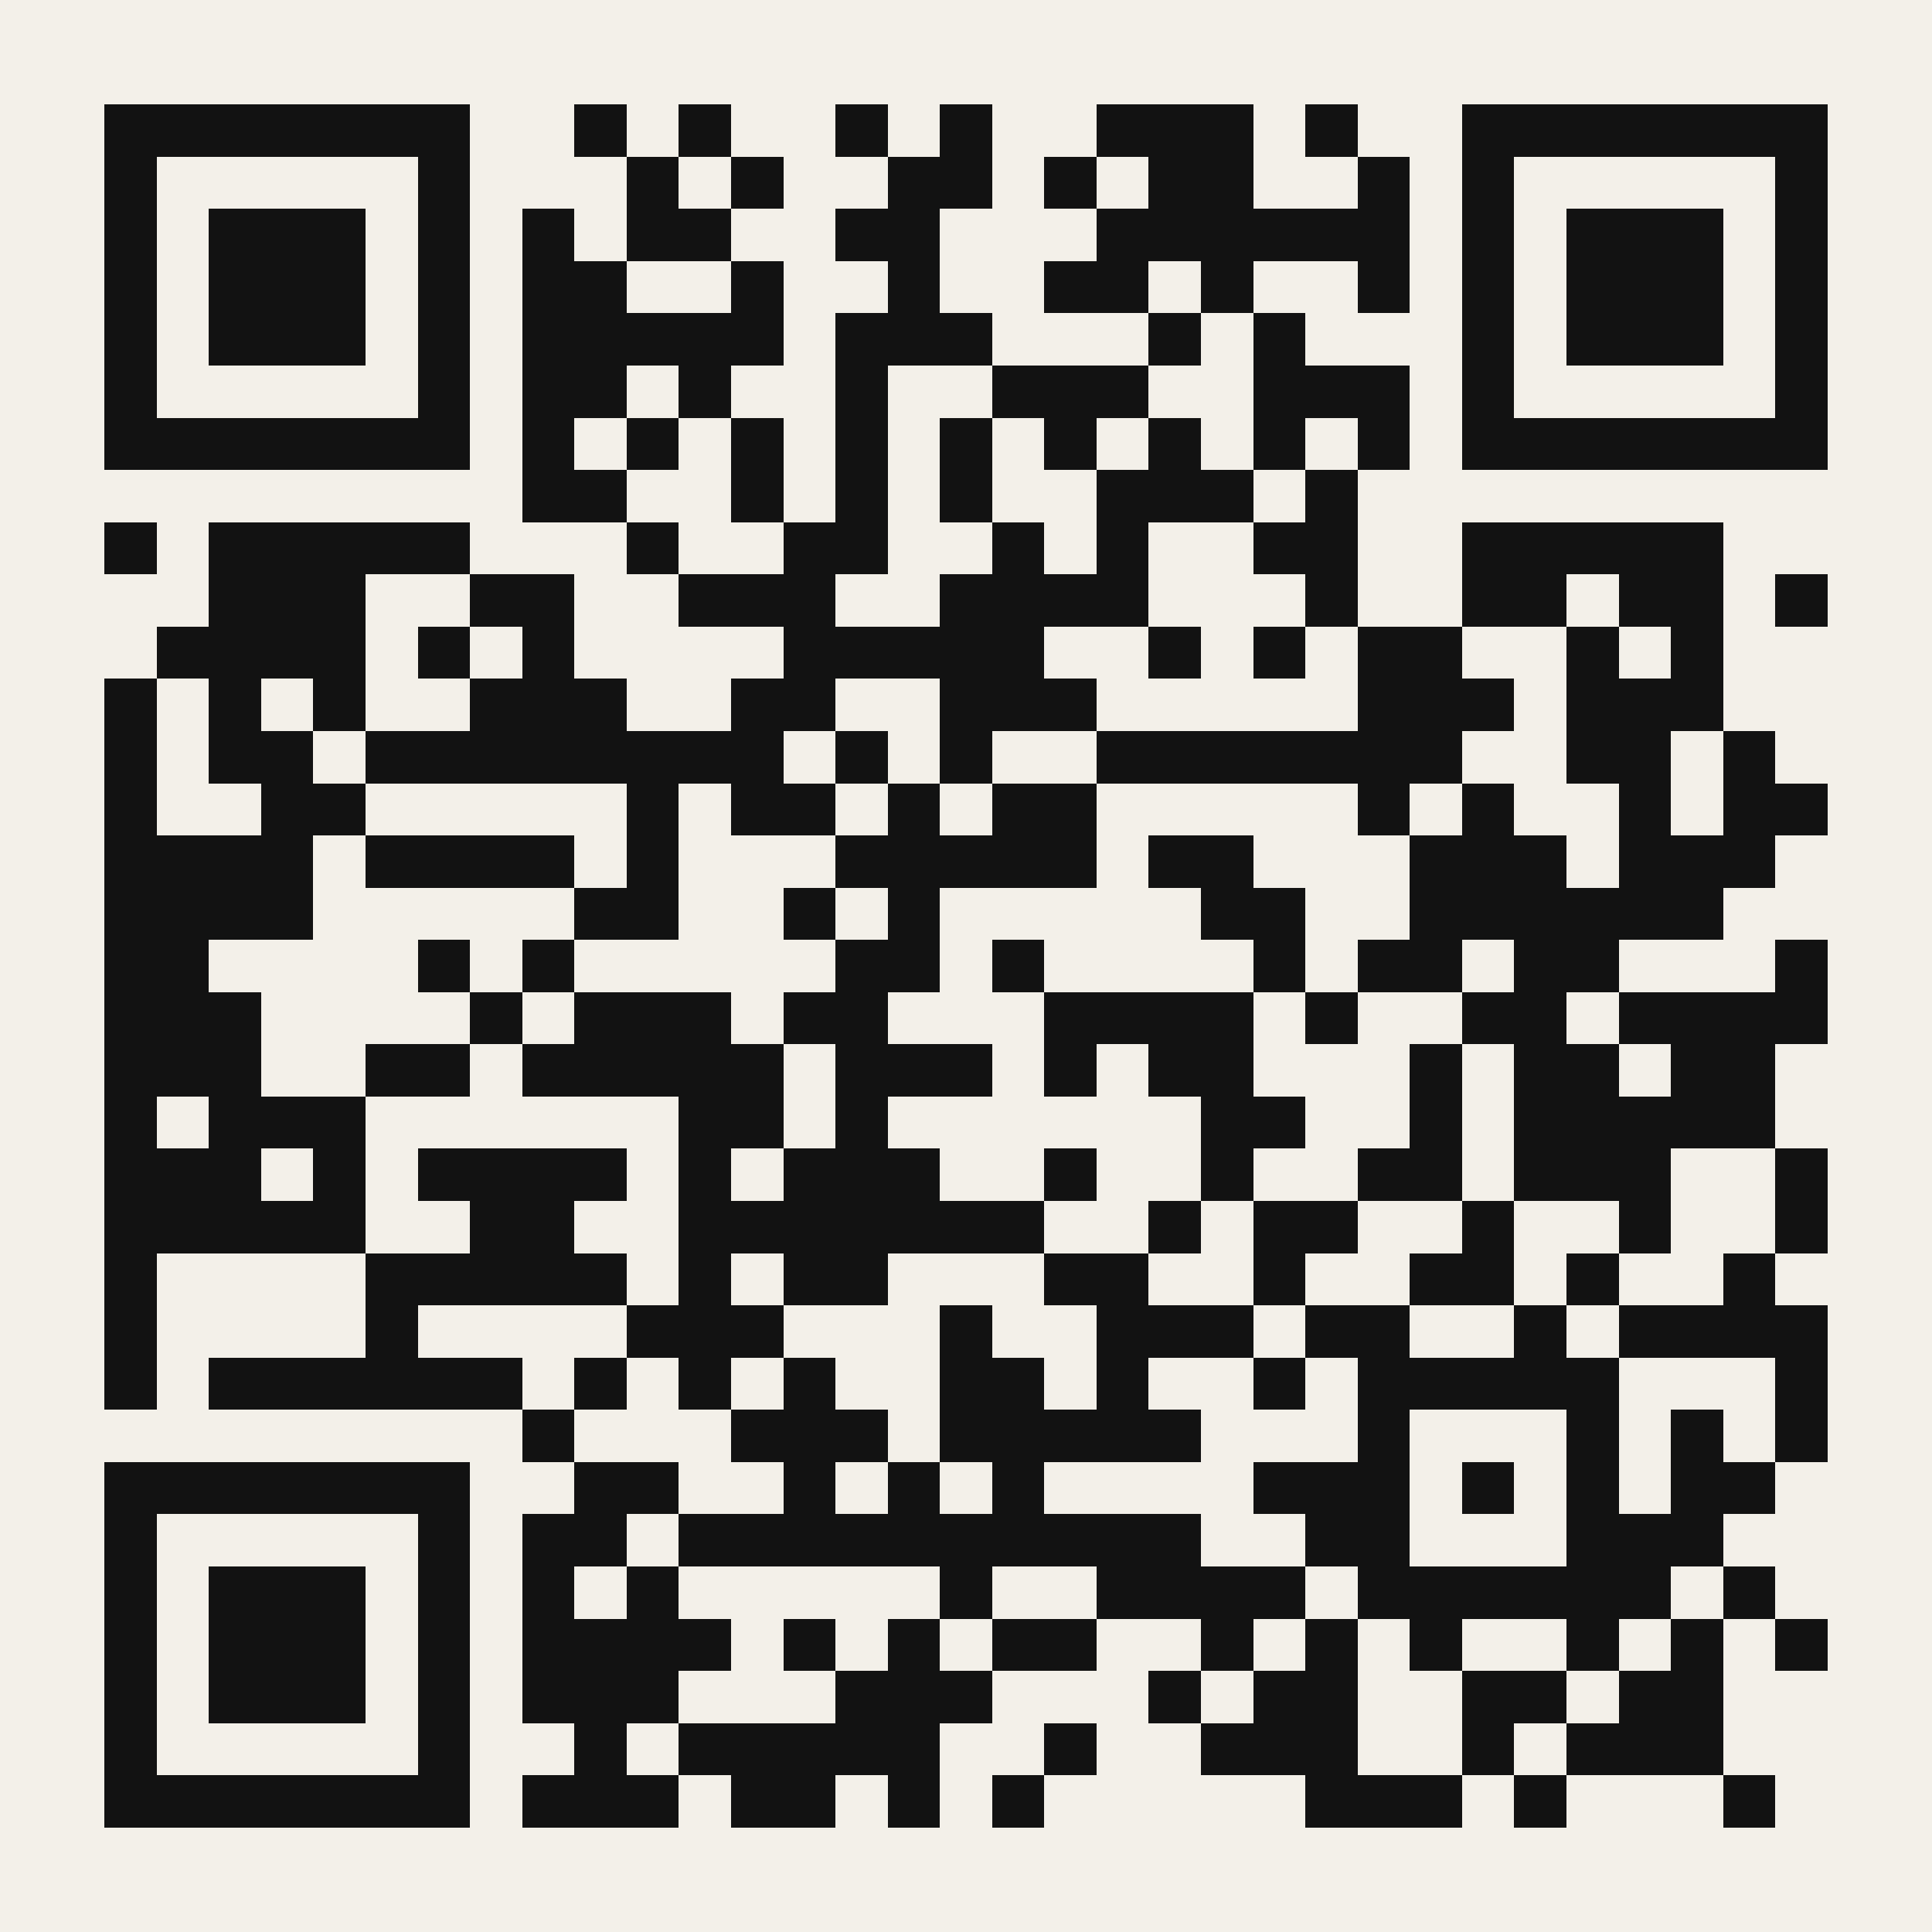
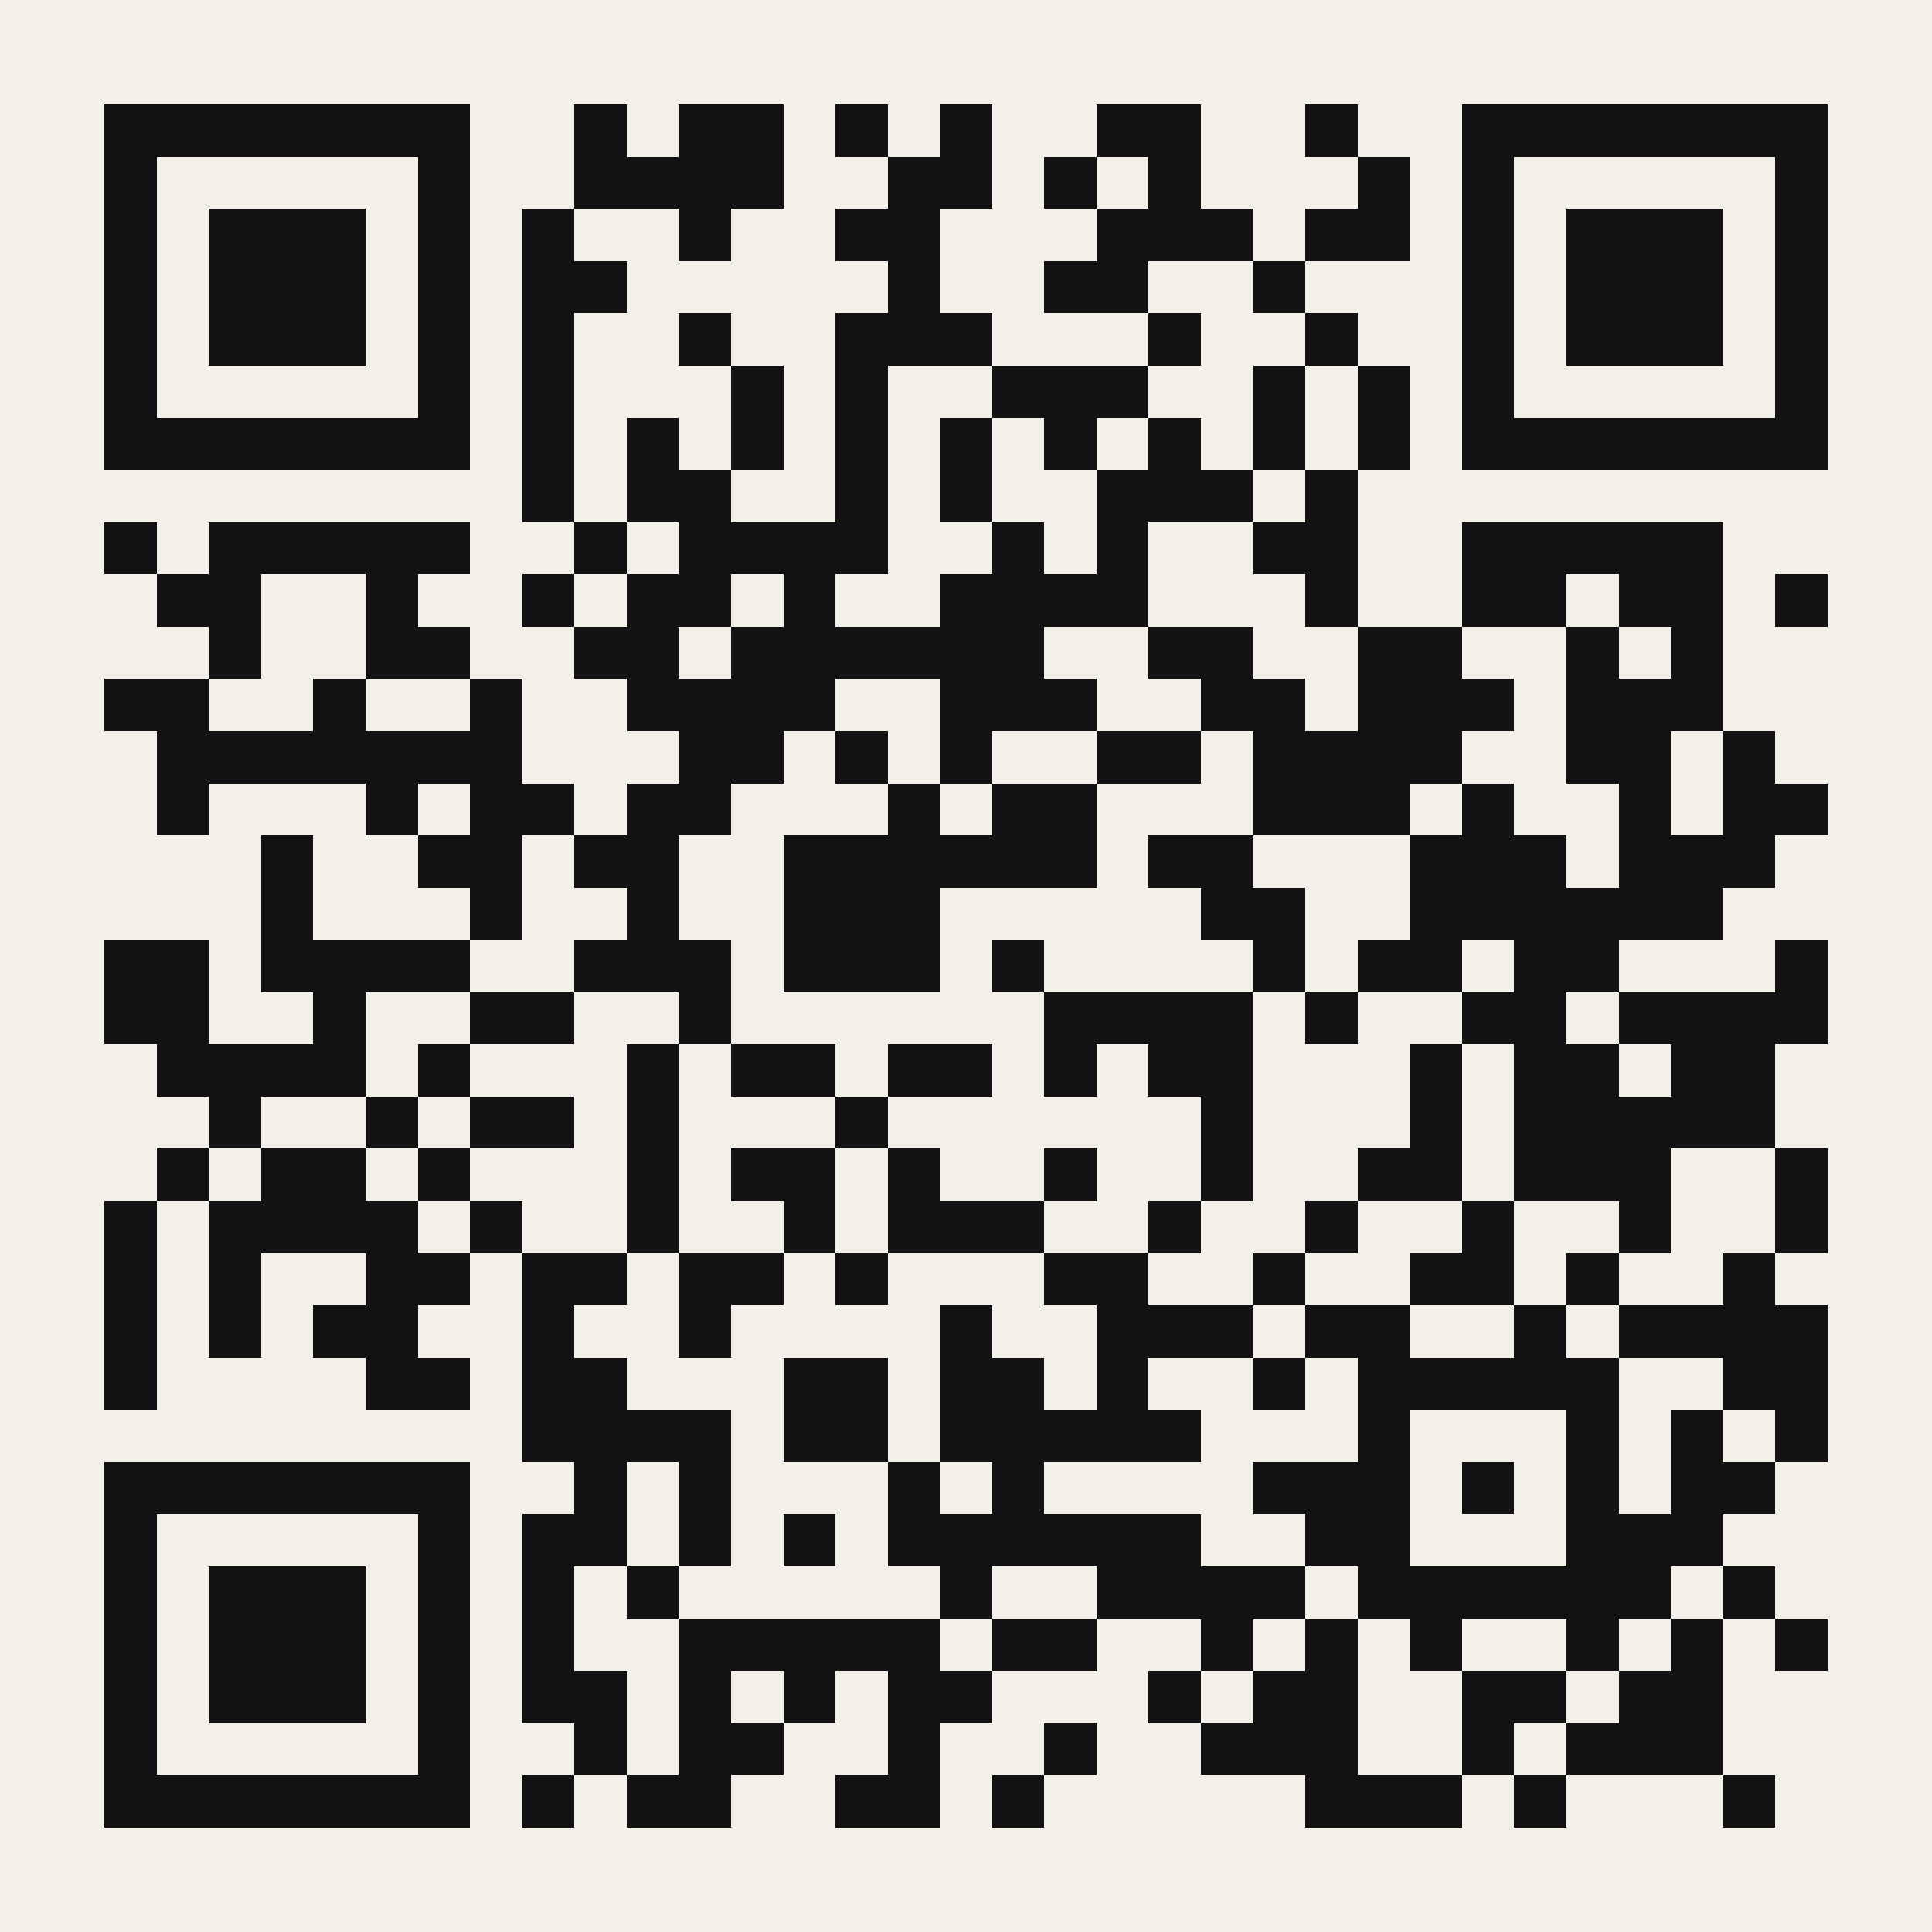
- <svg xmlns="http://www.w3.org/2000/svg" viewBox="0 0 37 37" shape-rendering="crispEdges" data-url="https://loehrning.ai/skills/audit-nachweise">
+ <svg xmlns="http://www.w3.org/2000/svg" viewBox="0 0 37 37" shape-rendering="crispEdges" data-url="https://loehrning.ai/skills/audit-nachweise.zip">
  <path fill="#F3F0E9" d="M0 0h37v37H0z" />
-   <path stroke="#121212" d="M2 2.5h7m2 0h1m1 0h1m2 0h1m1 0h1m2 0h3m1 0h1m2 0h7M2 3.5h1m5 0h1m3 0h1m1 0h1m2 0h2m1 0h1m1 0h2m2 0h1m1 0h1m5 0h1M2 4.5h1m1 0h3m1 0h1m1 0h1m1 0h2m2 0h2m3 0h6m1 0h1m1 0h3m1 0h1M2 5.5h1m1 0h3m1 0h1m1 0h2m2 0h1m2 0h1m2 0h2m1 0h1m2 0h1m1 0h1m1 0h3m1 0h1M2 6.5h1m1 0h3m1 0h1m1 0h5m1 0h3m3 0h1m1 0h1m3 0h1m1 0h3m1 0h1M2 7.5h1m5 0h1m1 0h2m1 0h1m2 0h1m2 0h3m2 0h3m1 0h1m5 0h1M2 8.5h7m1 0h1m1 0h1m1 0h1m1 0h1m1 0h1m1 0h1m1 0h1m1 0h1m1 0h1m1 0h7M10 9.5h2m2 0h1m1 0h1m1 0h1m2 0h3m1 0h1M2 10.5h1m1 0h5m3 0h1m2 0h2m2 0h1m1 0h1m2 0h2m2 0h5M4 11.5h3m2 0h2m2 0h3m2 0h4m3 0h1m2 0h2m1 0h2m1 0h1M3 12.5h4m1 0h1m1 0h1m4 0h5m2 0h1m1 0h1m1 0h2m2 0h1m1 0h1M2 13.5h1m1 0h1m1 0h1m2 0h3m2 0h2m2 0h3m5 0h3m1 0h3M2 14.5h1m1 0h2m1 0h8m1 0h1m1 0h1m2 0h7m2 0h2m1 0h1M2 15.5h1m2 0h2m5 0h1m1 0h2m1 0h1m1 0h2m5 0h1m1 0h1m2 0h1m1 0h2M2 16.5h4m1 0h4m1 0h1m3 0h5m1 0h2m3 0h3m1 0h3M2 17.5h4m5 0h2m2 0h1m1 0h1m5 0h2m2 0h6M2 18.5h2m4 0h1m1 0h1m5 0h2m1 0h1m4 0h1m1 0h2m1 0h2m3 0h1M2 19.5h3m4 0h1m1 0h3m1 0h2m3 0h4m1 0h1m2 0h2m1 0h4M2 20.5h3m2 0h2m1 0h5m1 0h3m1 0h1m1 0h2m3 0h1m1 0h2m1 0h2M2 21.5h1m1 0h3m6 0h2m1 0h1m6 0h2m2 0h1m1 0h5M2 22.5h3m1 0h1m1 0h4m1 0h1m1 0h3m2 0h1m2 0h1m2 0h2m1 0h3m2 0h1M2 23.5h5m2 0h2m2 0h7m2 0h1m1 0h2m2 0h1m2 0h1m2 0h1M2 24.5h1m4 0h5m1 0h1m1 0h2m3 0h2m2 0h1m2 0h2m1 0h1m2 0h1M2 25.5h1m4 0h1m4 0h3m3 0h1m2 0h3m1 0h2m2 0h1m1 0h4M2 26.5h1m1 0h6m1 0h1m1 0h1m1 0h1m2 0h2m1 0h1m2 0h1m1 0h5m3 0h1M10 27.5h1m3 0h3m1 0h5m3 0h1m3 0h1m1 0h1m1 0h1M2 28.5h7m2 0h2m2 0h1m1 0h1m1 0h1m4 0h3m1 0h1m1 0h1m1 0h2M2 29.5h1m5 0h1m1 0h2m1 0h10m2 0h2m3 0h3M2 30.5h1m1 0h3m1 0h1m1 0h1m1 0h1m5 0h1m2 0h4m1 0h6m1 0h1M2 31.5h1m1 0h3m1 0h1m1 0h4m1 0h1m1 0h1m1 0h2m2 0h1m1 0h1m1 0h1m2 0h1m1 0h1m1 0h1M2 32.5h1m1 0h3m1 0h1m1 0h3m3 0h3m3 0h1m1 0h2m2 0h2m1 0h2M2 33.5h1m5 0h1m2 0h1m1 0h5m2 0h1m2 0h3m2 0h1m1 0h3M2 34.5h7m1 0h3m1 0h2m1 0h1m1 0h1m5 0h3m1 0h1m3 0h1" />
+   <path stroke="#121212" d="M2 2.5h7m2 0h1m1 0h2m1 0h1m1 0h1m2 0h2m2 0h1m2 0h7M2 3.5h1m5 0h1m2 0h4m2 0h2m1 0h1m1 0h1m3 0h1m1 0h1m5 0h1M2 4.5h1m1 0h3m1 0h1m1 0h1m2 0h1m2 0h2m3 0h3m1 0h2m1 0h1m1 0h3m1 0h1M2 5.5h1m1 0h3m1 0h1m1 0h2m5 0h1m2 0h2m2 0h1m3 0h1m1 0h3m1 0h1M2 6.5h1m1 0h3m1 0h1m1 0h1m2 0h1m2 0h3m3 0h1m2 0h1m2 0h1m1 0h3m1 0h1M2 7.5h1m5 0h1m1 0h1m3 0h1m1 0h1m2 0h3m2 0h1m1 0h1m1 0h1m5 0h1M2 8.5h7m1 0h1m1 0h1m1 0h1m1 0h1m1 0h1m1 0h1m1 0h1m1 0h1m1 0h1m1 0h7M10 9.5h1m1 0h2m2 0h1m1 0h1m2 0h3m1 0h1M2 10.5h1m1 0h5m2 0h1m1 0h4m2 0h1m1 0h1m2 0h2m2 0h5M3 11.5h2m2 0h1m2 0h1m1 0h2m1 0h1m2 0h4m3 0h1m2 0h2m1 0h2m1 0h1M4 12.5h1m2 0h2m2 0h2m1 0h6m2 0h2m2 0h2m2 0h1m1 0h1M2 13.5h2m2 0h1m2 0h1m2 0h4m2 0h3m2 0h2m1 0h3m1 0h3M3 14.5h7m3 0h2m1 0h1m1 0h1m2 0h2m1 0h4m2 0h2m1 0h1M3 15.5h1m3 0h1m1 0h2m1 0h2m3 0h1m1 0h2m3 0h3m1 0h1m2 0h1m1 0h2M5 16.5h1m2 0h2m1 0h2m2 0h6m1 0h2m3 0h3m1 0h3M5 17.5h1m3 0h1m2 0h1m2 0h3m5 0h2m2 0h6M2 18.5h2m1 0h4m2 0h3m1 0h3m1 0h1m4 0h1m1 0h2m1 0h2m3 0h1M2 19.5h2m2 0h1m2 0h2m2 0h1m6 0h4m1 0h1m2 0h2m1 0h4M3 20.5h4m1 0h1m3 0h1m1 0h2m1 0h2m1 0h1m1 0h2m3 0h1m1 0h2m1 0h2M4 21.5h1m2 0h1m1 0h2m1 0h1m3 0h1m6 0h1m3 0h1m1 0h5M3 22.5h1m1 0h2m1 0h1m3 0h1m1 0h2m1 0h1m2 0h1m2 0h1m2 0h2m1 0h3m2 0h1M2 23.5h1m1 0h4m1 0h1m2 0h1m2 0h1m1 0h3m2 0h1m2 0h1m2 0h1m2 0h1m2 0h1M2 24.5h1m1 0h1m2 0h2m1 0h2m1 0h2m1 0h1m3 0h2m2 0h1m2 0h2m1 0h1m2 0h1M2 25.5h1m1 0h1m1 0h2m2 0h1m2 0h1m4 0h1m2 0h3m1 0h2m2 0h1m1 0h4M2 26.5h1m4 0h2m1 0h2m3 0h2m1 0h2m1 0h1m2 0h1m1 0h5m2 0h2M10 27.5h4m1 0h2m1 0h5m3 0h1m3 0h1m1 0h1m1 0h1M2 28.5h7m2 0h1m1 0h1m3 0h1m1 0h1m4 0h3m1 0h1m1 0h1m1 0h2M2 29.5h1m5 0h1m1 0h2m1 0h1m1 0h1m1 0h6m2 0h2m3 0h3M2 30.5h1m1 0h3m1 0h1m1 0h1m1 0h1m5 0h1m2 0h4m1 0h6m1 0h1M2 31.5h1m1 0h3m1 0h1m1 0h1m2 0h5m1 0h2m2 0h1m1 0h1m1 0h1m2 0h1m1 0h1m1 0h1M2 32.5h1m1 0h3m1 0h1m1 0h2m1 0h1m1 0h1m1 0h2m3 0h1m1 0h2m2 0h2m1 0h2M2 33.5h1m5 0h1m2 0h1m1 0h2m2 0h1m2 0h1m2 0h3m2 0h1m1 0h3M2 34.5h7m1 0h1m1 0h2m2 0h2m1 0h1m5 0h3m1 0h1m3 0h1" />
</svg>
